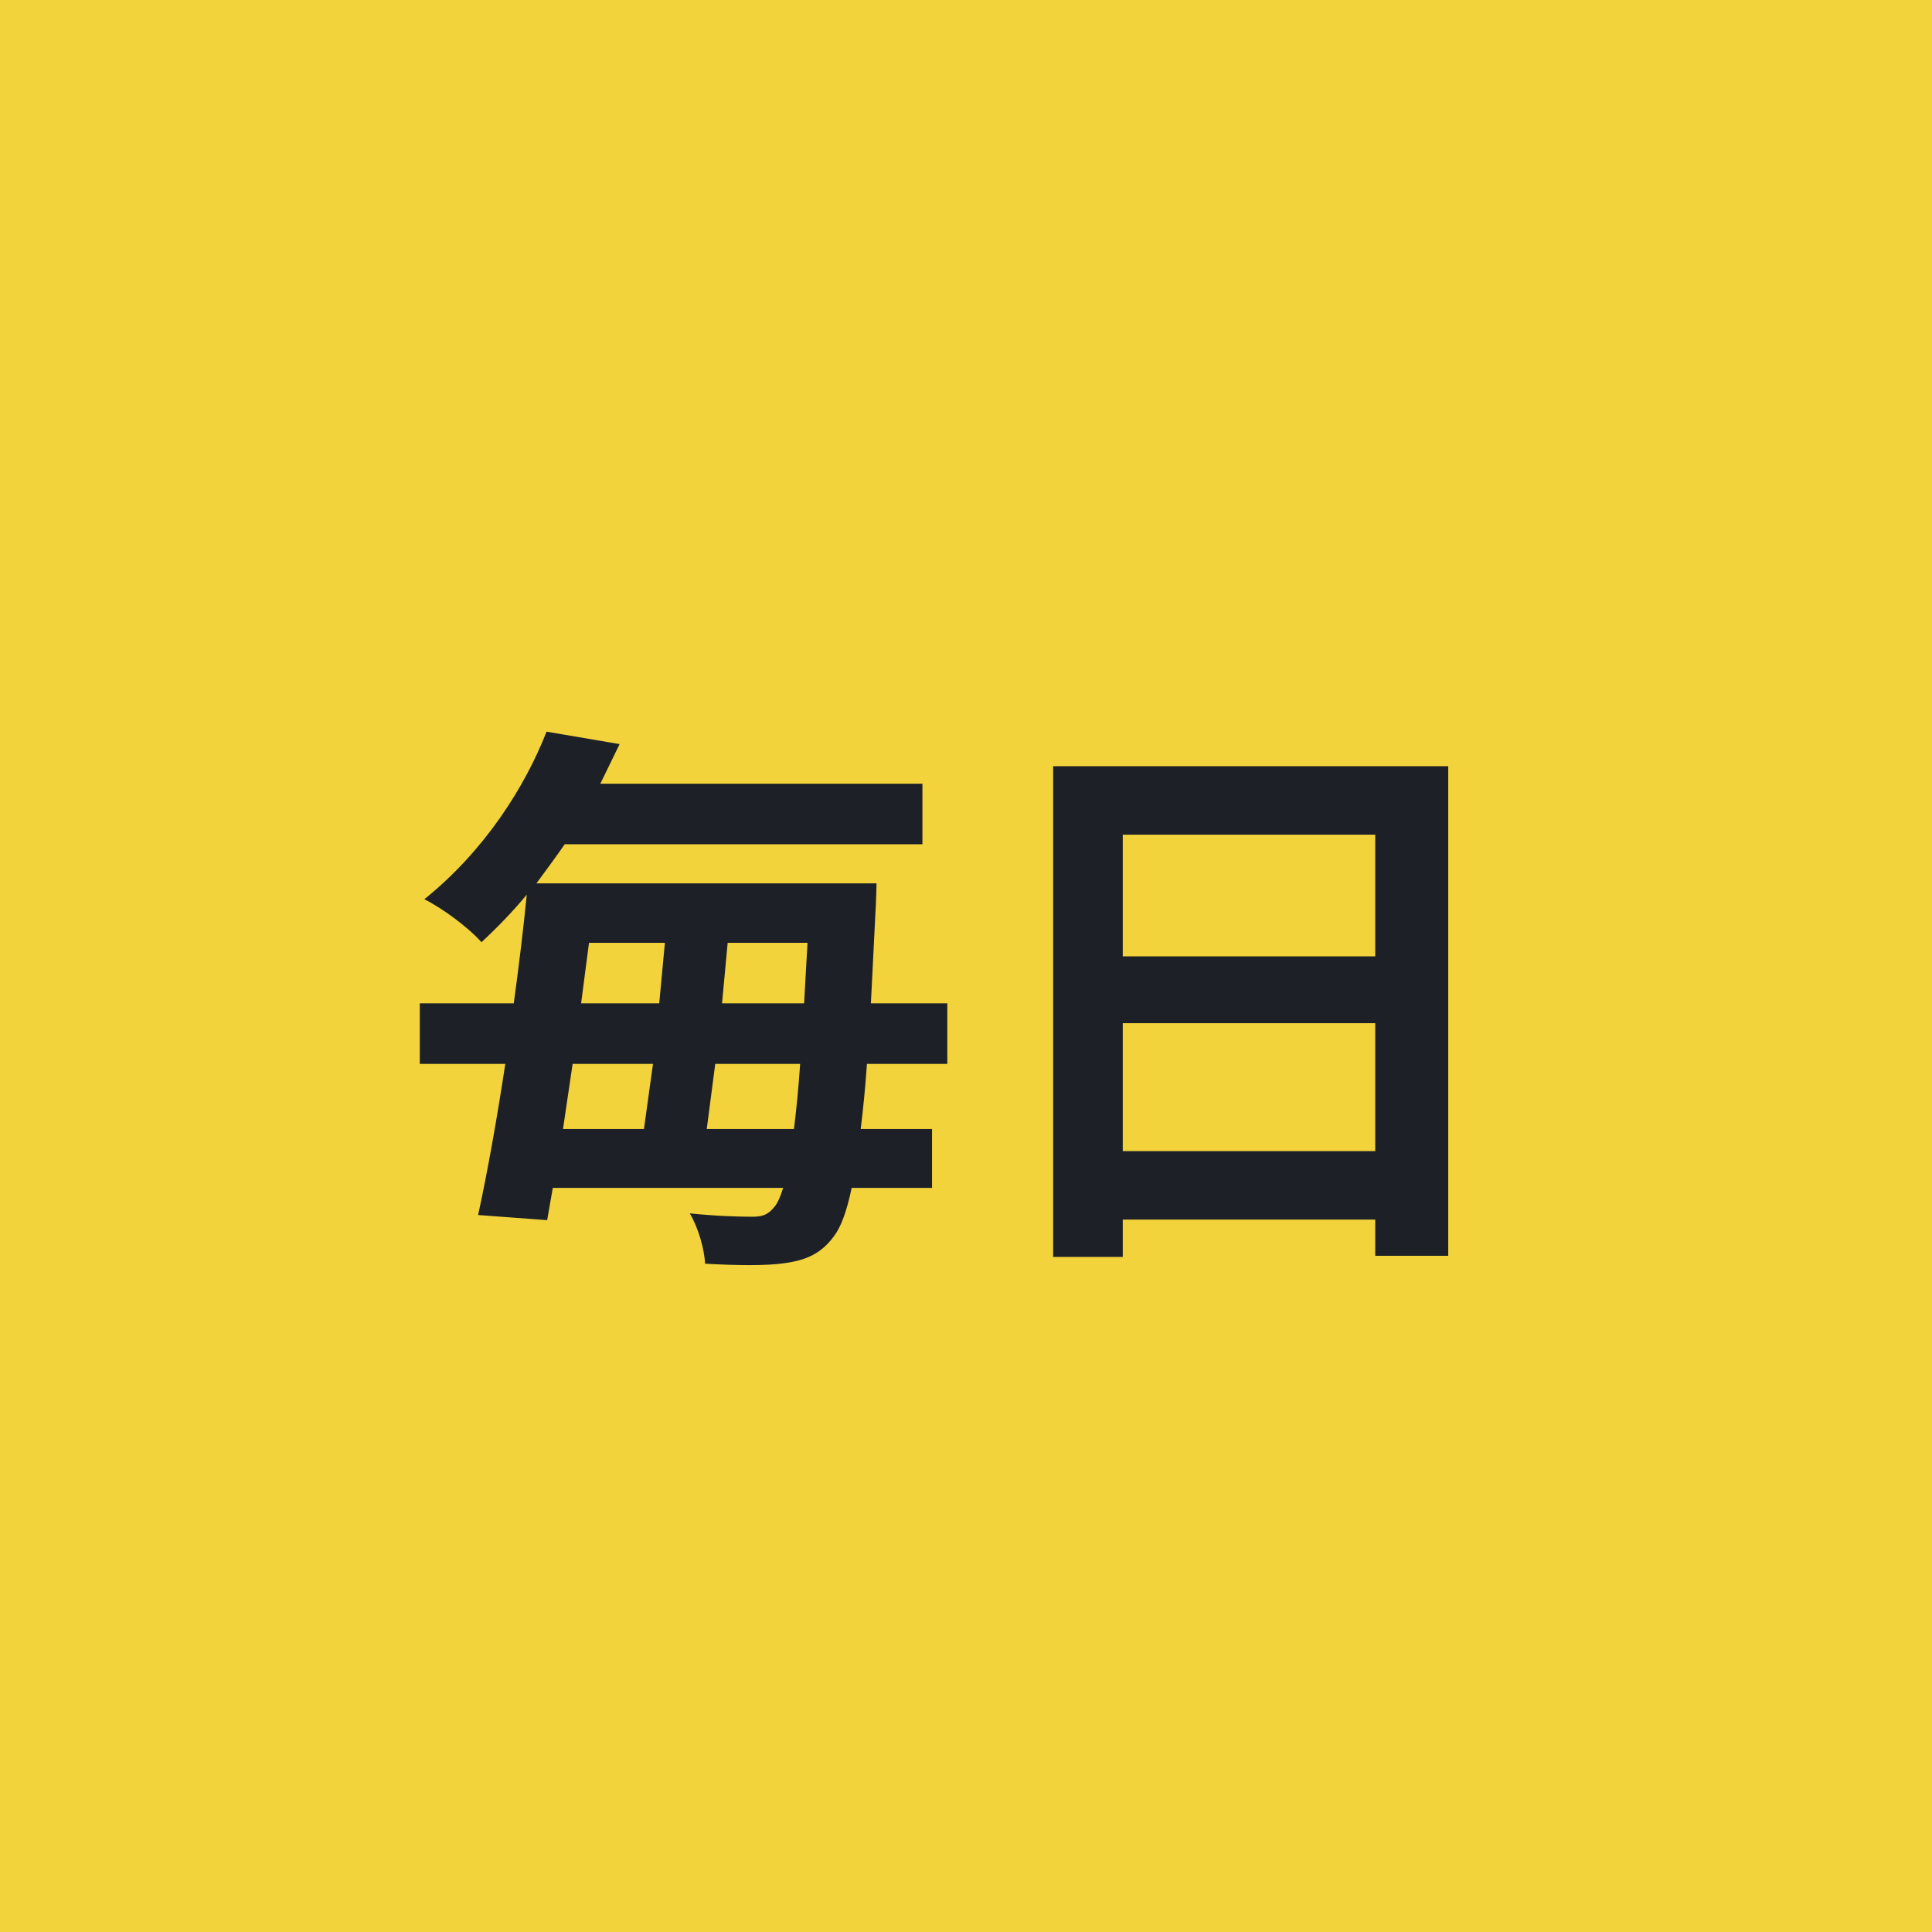
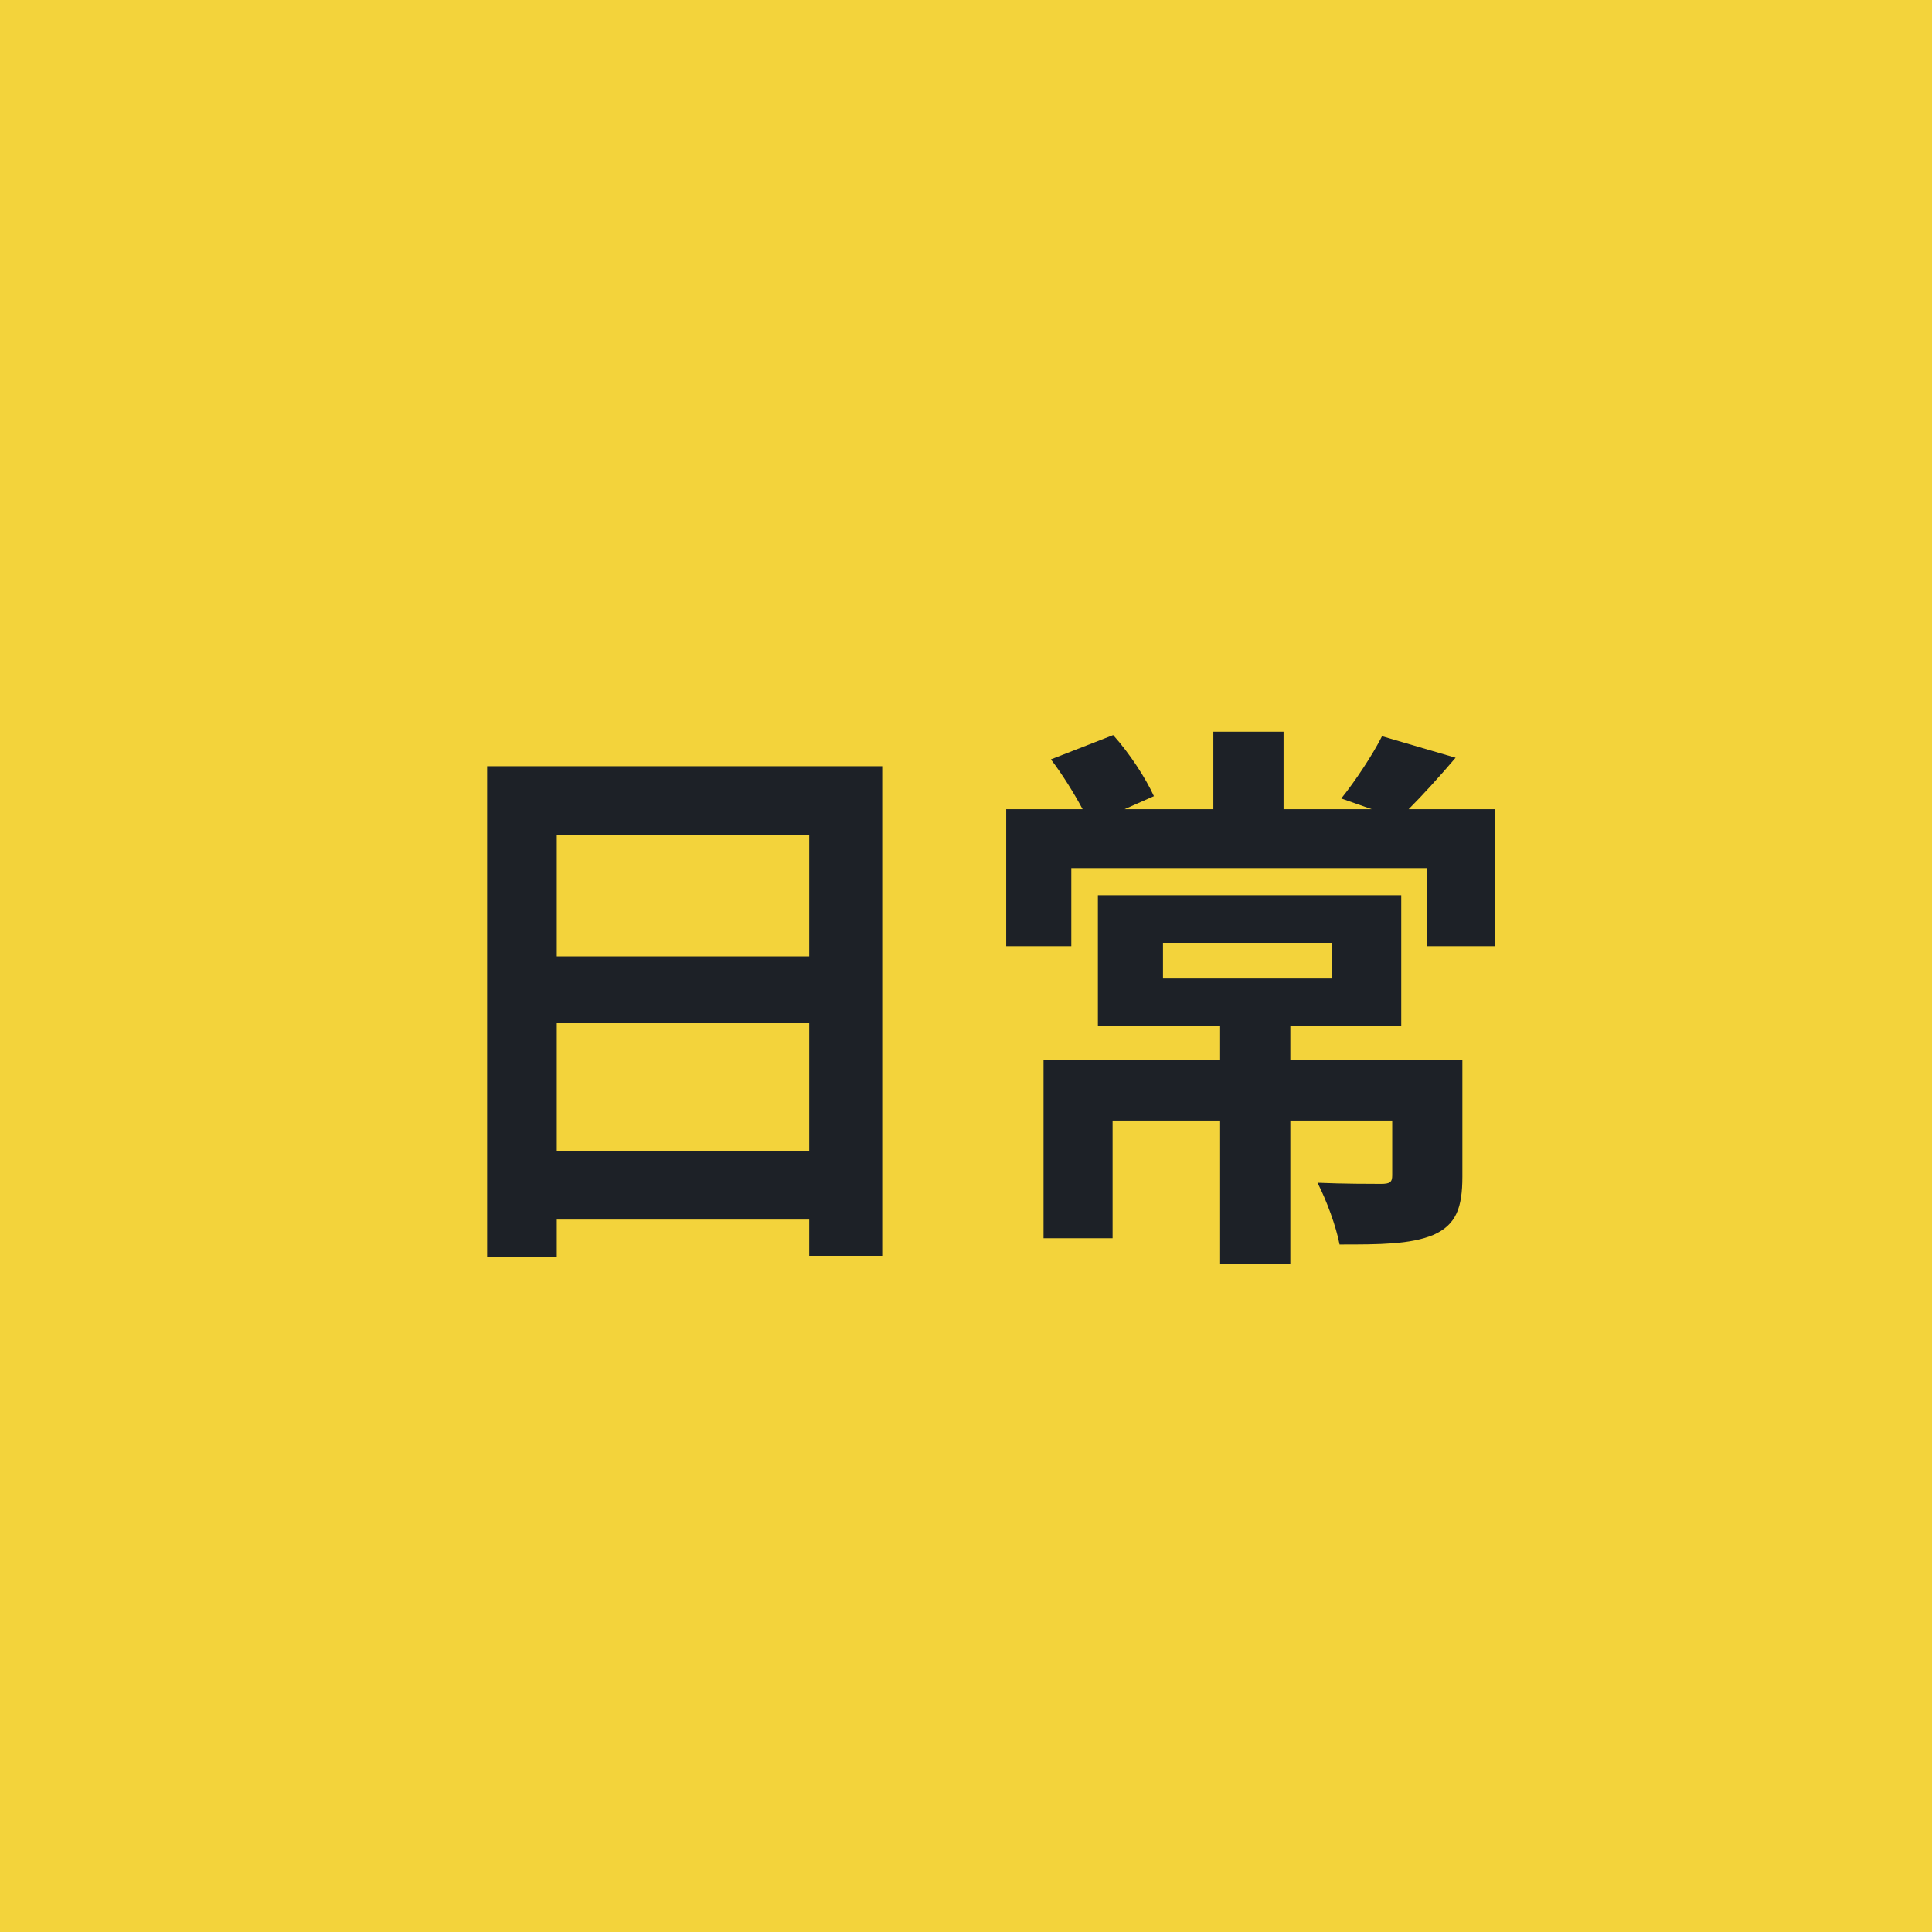
<svg xmlns="http://www.w3.org/2000/svg" viewBox="0 0 512 512">
  <rect width="512" height="512" fill="#f3d33b" />
-   <text x="256" y="256" text-anchor="middle" dominant-baseline="central" font-family="Hiragino Sans, Hiragino Kaku Gothic ProN, Noto Sans JP, sans-serif" font-weight="700" font-size="150" fill="#1d2127">毎日</text>
+   <text x="256" y="256" text-anchor="middle" dominant-baseline="central" font-family="Hiragino Sans, Hiragino Kaku Gothic ProN, Noto Sans JP, sans-serif" font-weight="700" font-size="150" fill="#1d2127">日常</text>
</svg>
